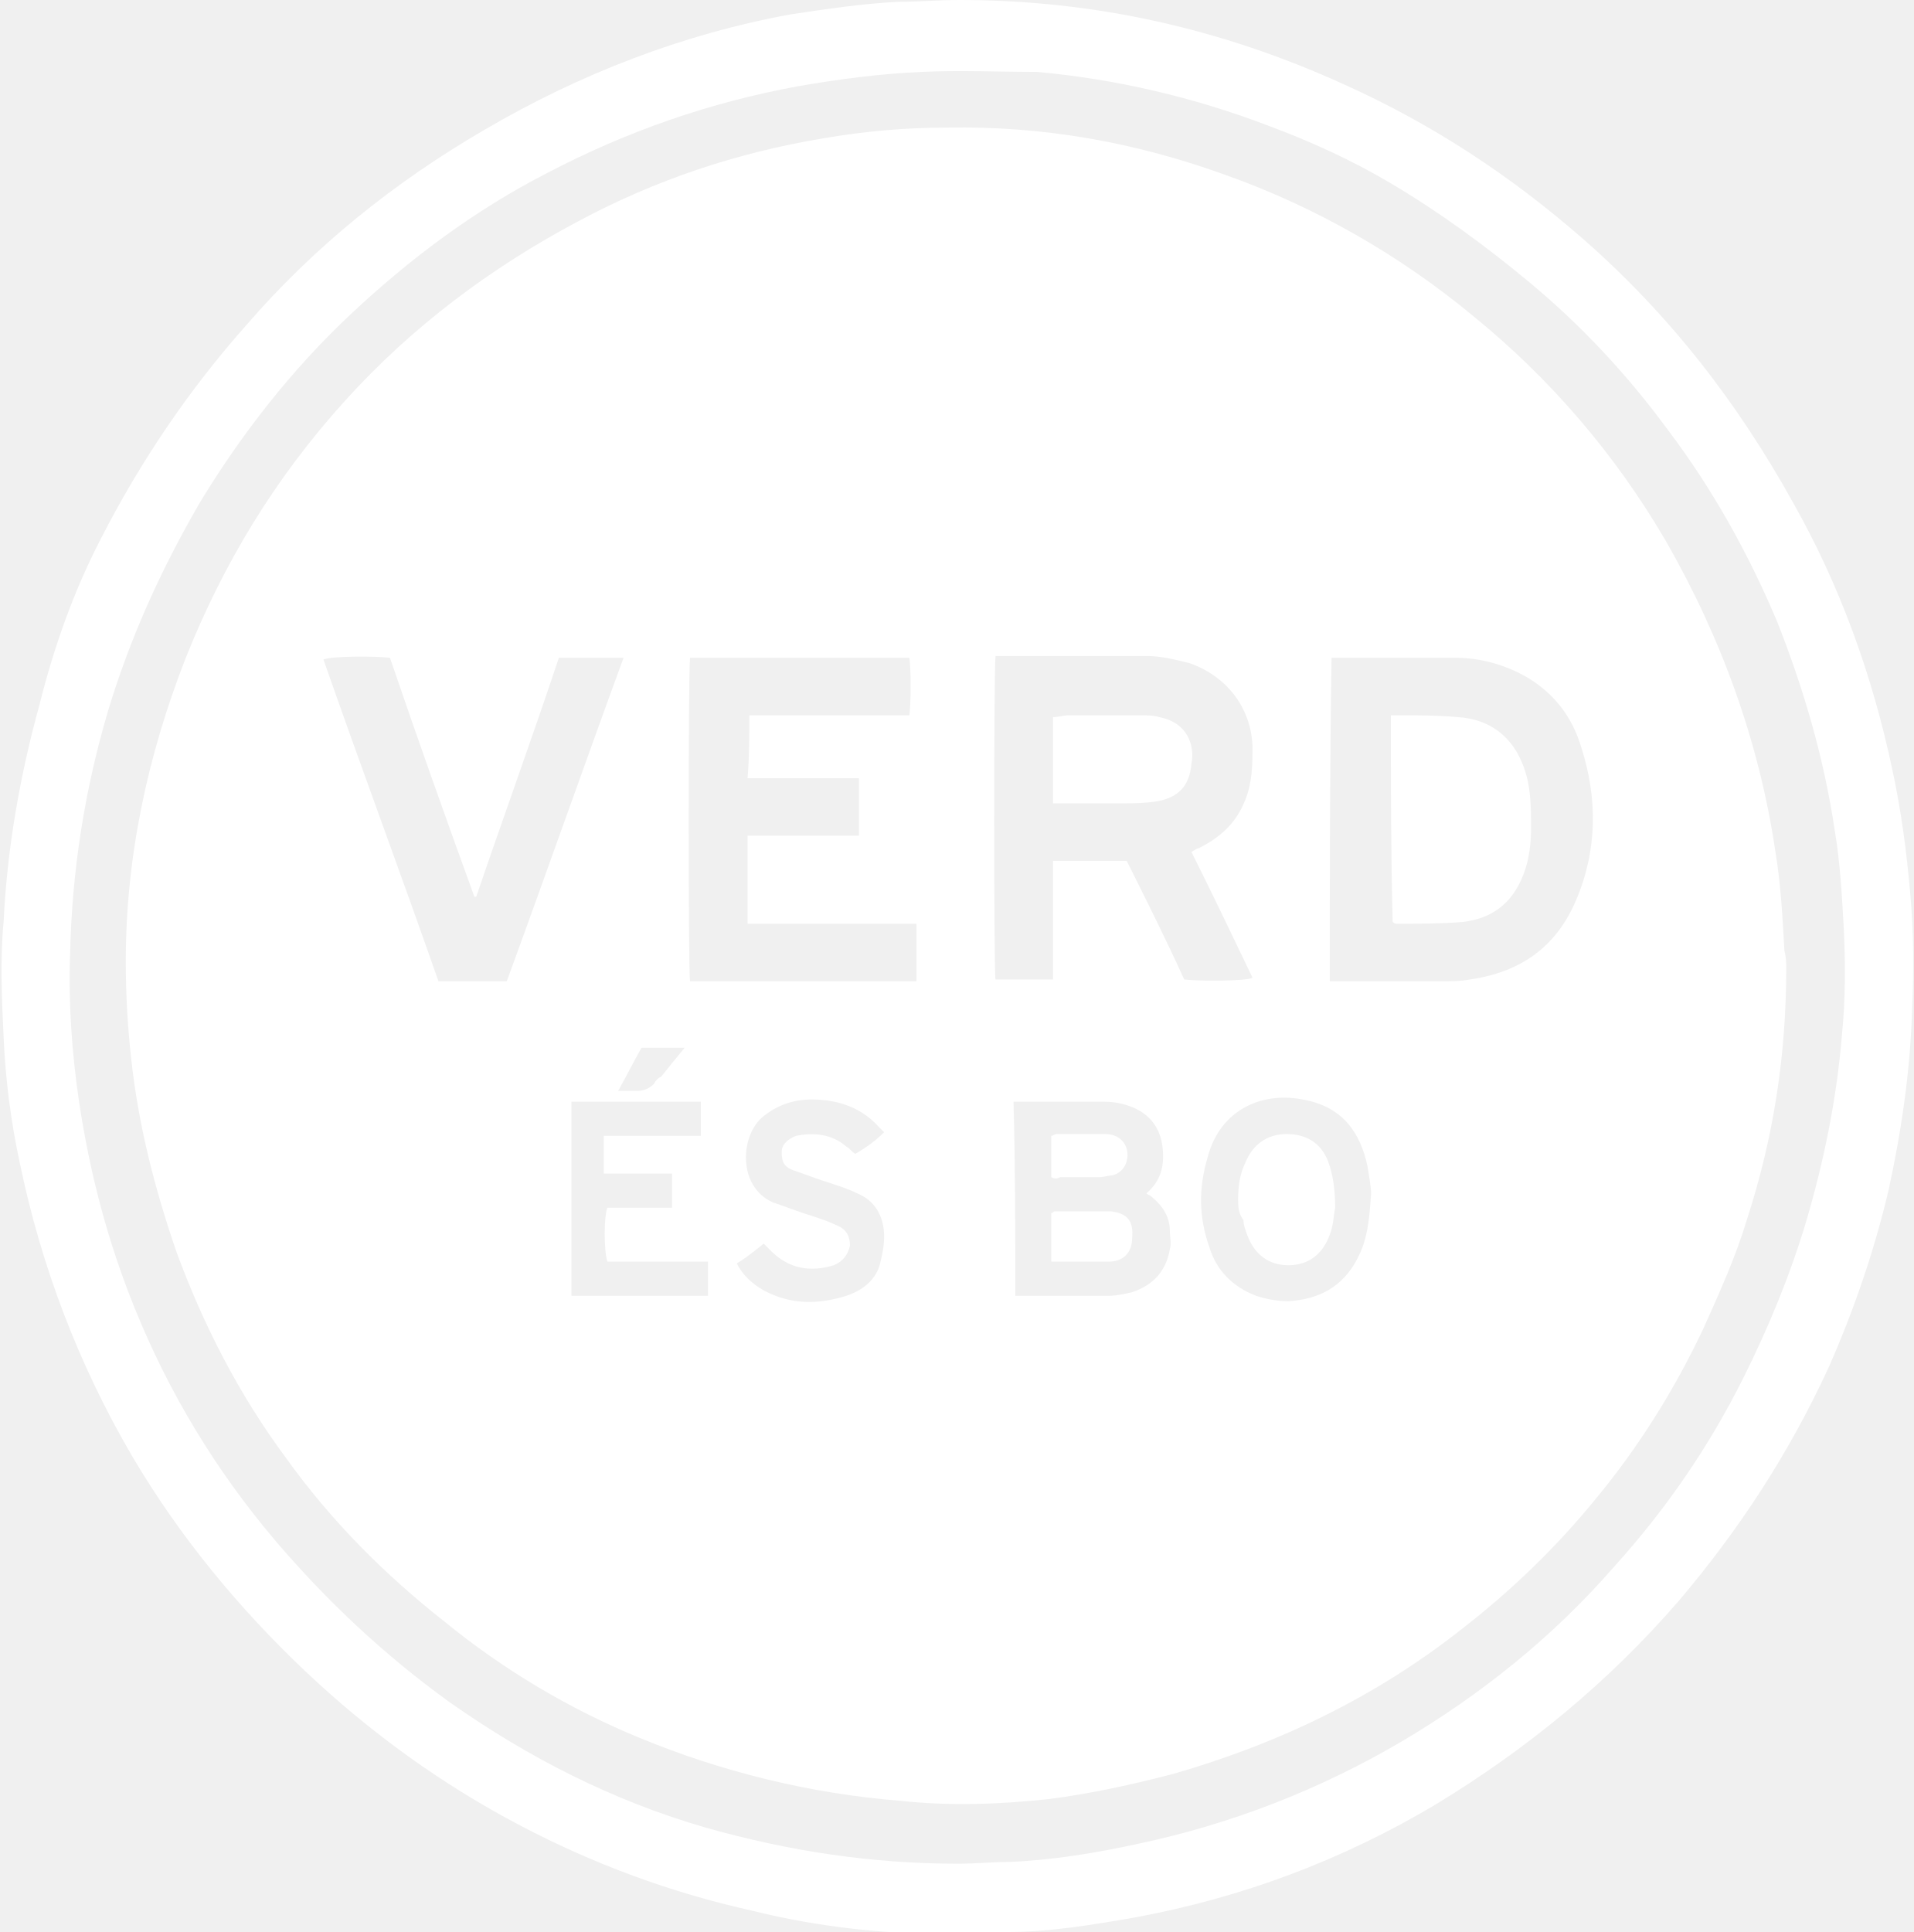
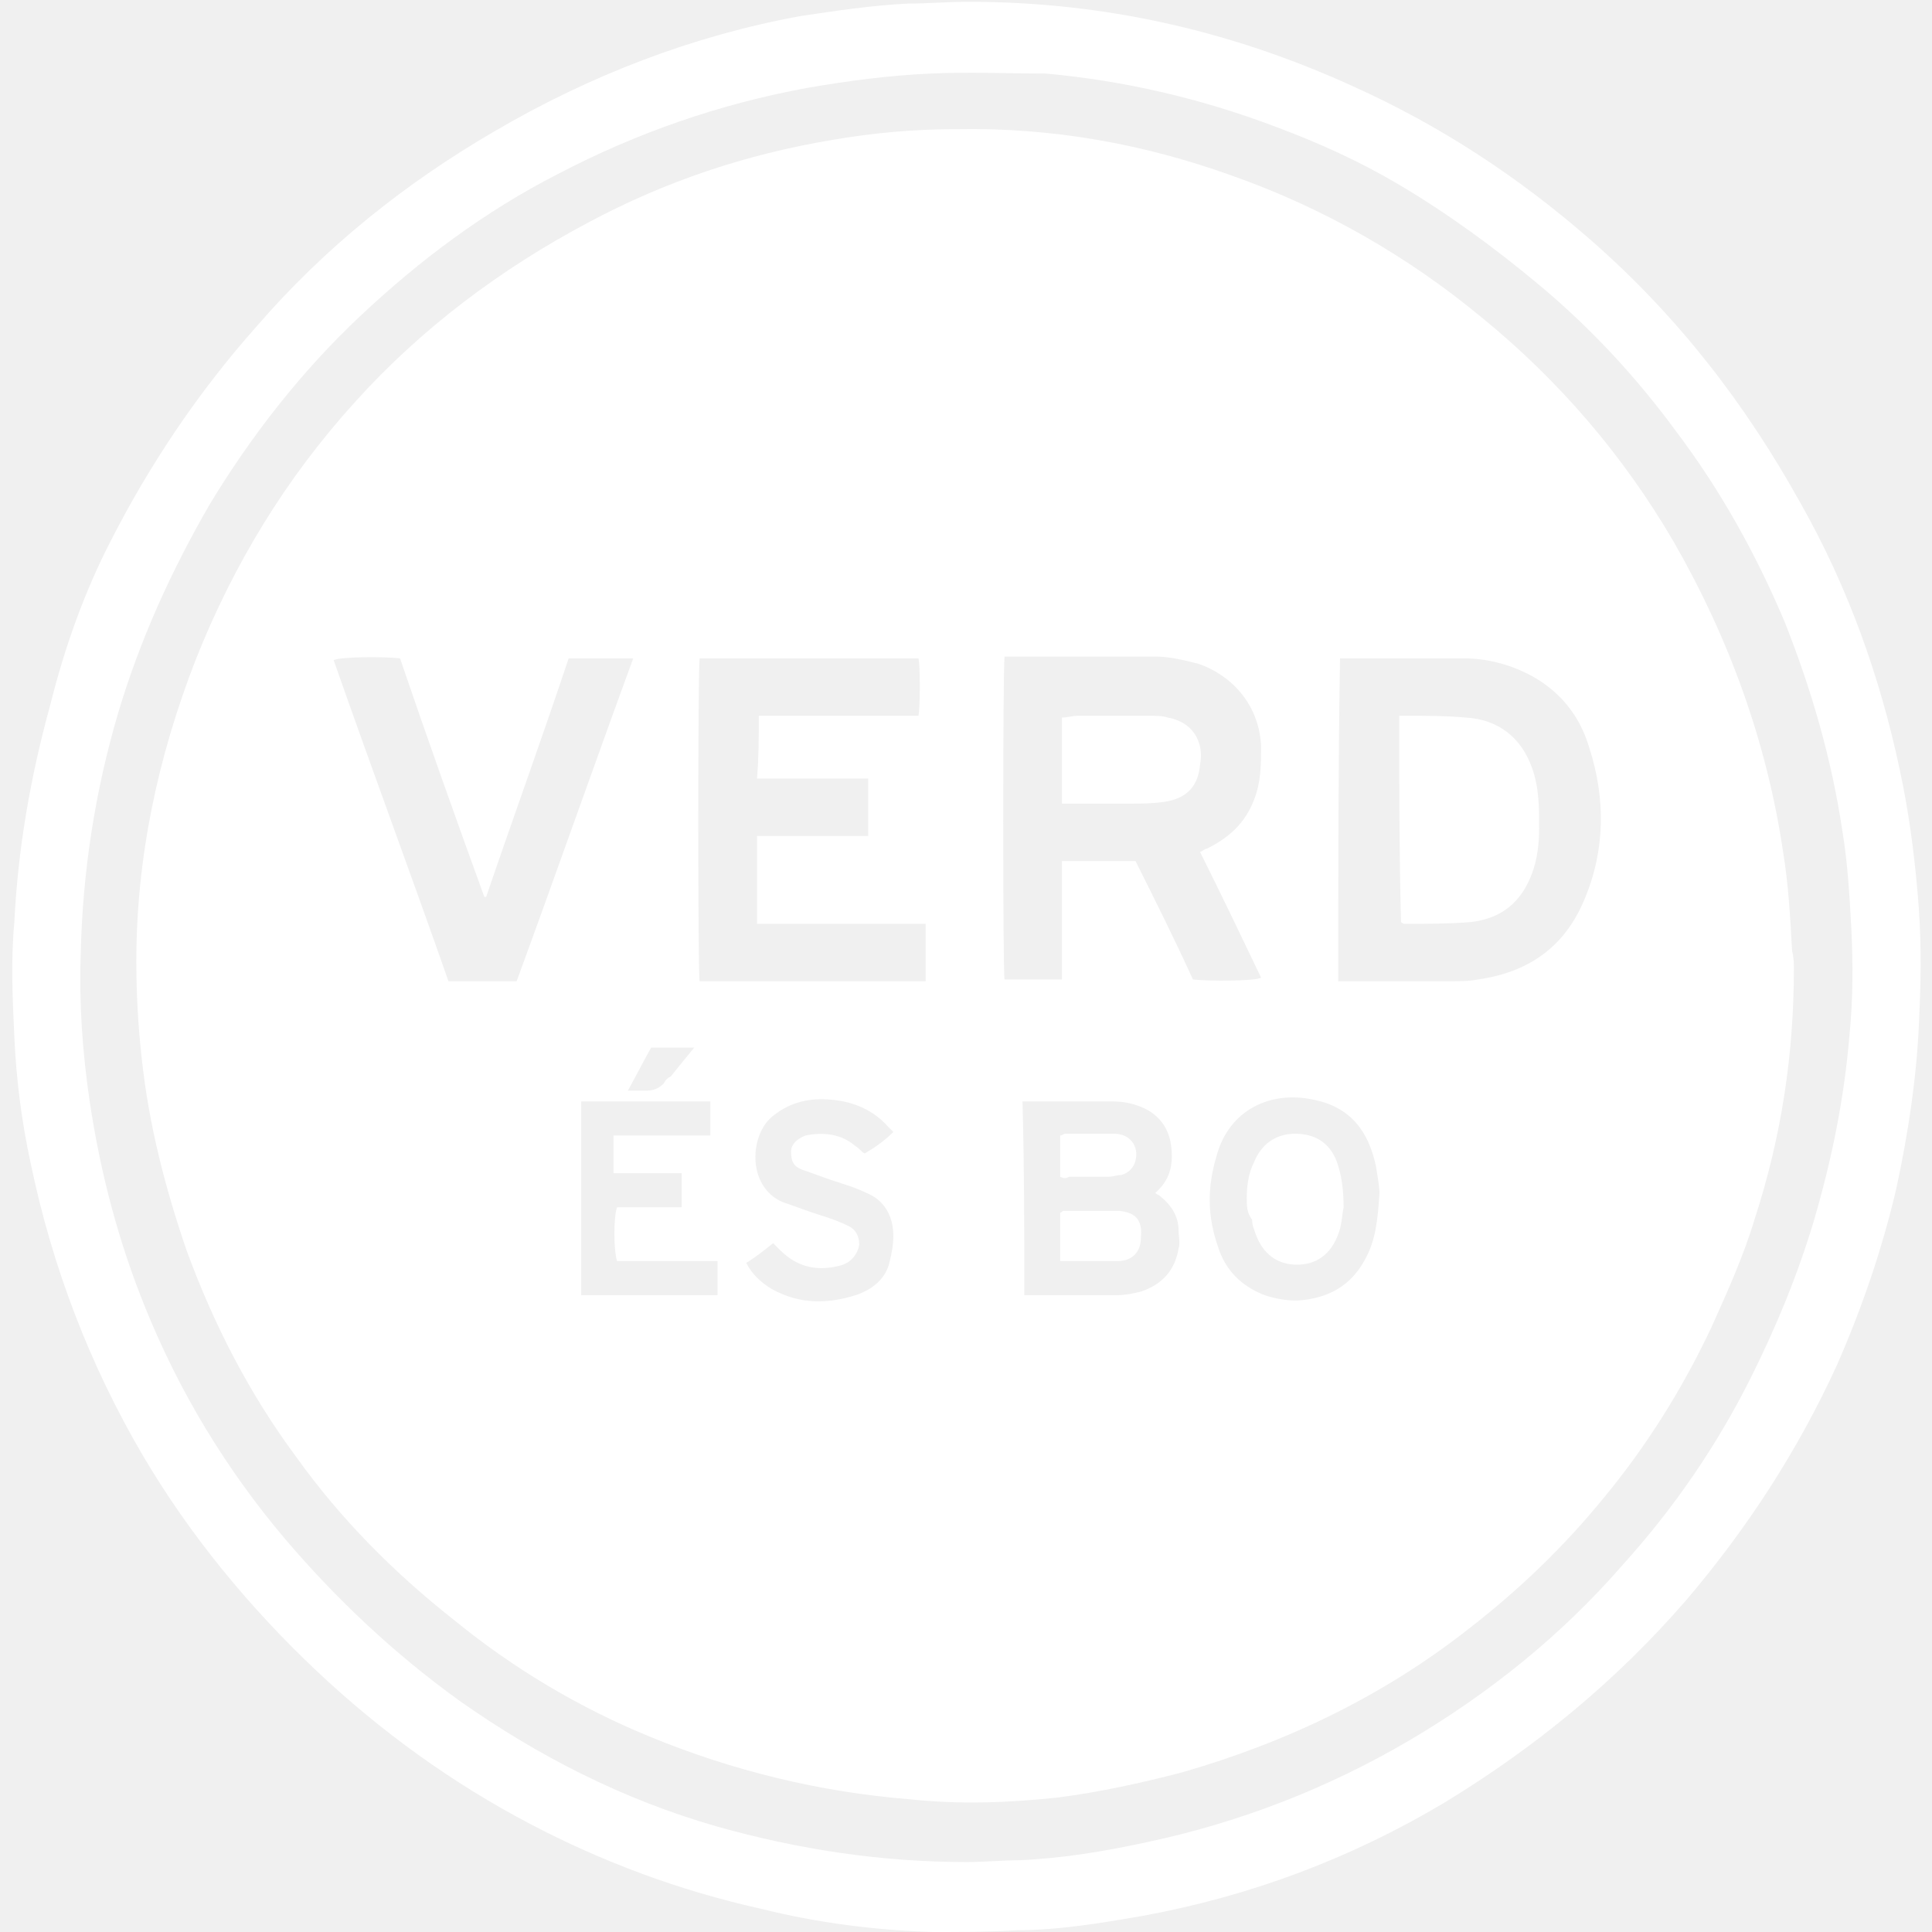
- <svg xmlns="http://www.w3.org/2000/svg" version="1.1" id="Capa_1" x="0px" y="0px" viewBox="0 0 106.5 107.5" style="enable-background:new 0 0 106.5 107.5;" xml:space="preserve">
+ <svg xmlns="http://www.w3.org/2000/svg" version="1.1" id="Capa_1" x="0px" y="0px" viewBox="0 0 107.7 107.7" style="enable-background:new 0 0 107.7 107.7;" xml:space="preserve">
  <style type="text/css">
	.st0{fill:#FFFFFF;}
</style>
  <g>
-     <path class="st0" d="M53.4,0c7.5,0,14.6,1.6,21.4,4.7c4.9,2.2,9.3,5.1,13.3,8.6c4.8,4.2,8.6,9.1,11.7,14.7   c2.6,4.6,4.4,9.6,5.5,14.8c0.5,2.3,0.8,4.6,1,6.9c0.2,2.2,0.2,4.4,0.1,6.6c-0.1,3.3-0.6,6.7-1.3,9.9c-0.8,3.4-1.9,6.6-3.3,9.8   c-2.2,4.8-5,9.1-8.4,13.1c-3.9,4.5-8.4,8.2-13.5,11.3c-5.2,3.1-10.8,5.2-16.8,6.3c-2.3,0.4-4.7,0.8-7,0.8c-1.6,0.1-3.1,0.1-4.7,0.1   c-3.2-0.1-6.4-0.5-9.6-1.3c-4.5-1-8.8-2.6-12.8-4.7c-4.4-2.3-8.4-5.2-12-8.6c-3.7-3.5-7-7.5-9.6-11.9c-3-5.1-5.1-10.6-6.3-16.4   c-0.5-2.3-0.8-4.7-0.9-7c-0.1-2.1-0.2-4.3,0-6.4c0.2-4.1,0.9-8.1,2-12.1C3,36,4.1,32.9,5.6,30c2.2-4.3,4.9-8.3,8.1-11.9   c3.8-4.4,8.3-8,13.3-10.9C32.3,4.1,38,1.9,44,0.8c2-0.3,4-0.6,6-0.7C51.1,0.1,52.2,0,53.4,0z M53.3,103.7c1,0,2-0.1,2.9-0.1   c2.4-0.1,4.8-0.5,7.1-1c5.2-1.1,10.1-3,14.7-5.7c4.4-2.6,8.4-5.8,11.8-9.7c2.9-3.2,5.3-6.7,7.2-10.5c1.4-2.8,2.6-5.7,3.5-8.7   c1-3.4,1.7-6.8,2-10.4c0.2-2,0.2-4,0.1-6c-0.1-1.8-0.2-3.6-0.5-5.4c-0.6-4-1.7-7.8-3.2-11.6c-1.6-3.8-3.6-7.4-6.1-10.7   c-2.2-3-4.8-5.8-7.7-8.2c-2.4-2-5-3.9-7.7-5.5c-2.2-1.3-4.4-2.3-6.8-3.2c-4.2-1.6-8.5-2.6-12.9-3C55.6,4,53.4,3.9,51.3,4   c-2.3,0.1-4.6,0.4-6.9,0.8c-4.9,0.9-9.5,2.5-13.9,4.8c-4.1,2.1-7.7,4.8-11,7.9c-3.3,3.1-6.1,6.7-8.4,10.5C8.9,31.8,7.2,35.6,6,39.6   c-1.3,4.4-2,8.9-2.1,13.5c-0.1,2.7,0.1,5.5,0.5,8.2C5,65.3,6,69.1,7.5,72.8c1.9,4.7,4.5,9,7.8,12.9c2.9,3.4,6.1,6.4,9.7,9   c4.4,3.1,9.1,5.5,14.3,7C43.9,103,48.5,103.7,53.3,103.7z" />
-     <path class="st0" d="M99.4,53.9c0,4.8-0.7,9.4-2.2,14c-0.6,2-1.5,4-2.4,6c-1.6,3.4-3.6,6.6-6,9.5c-2.2,2.7-4.7,5.1-7.4,7.2   c-4.8,3.8-10.2,6.4-16.1,8.1c-2.3,0.6-4.6,1.1-6.9,1.4c-2.8,0.3-5.5,0.4-8.3,0.1c-5-0.4-9.9-1.6-14.5-3.5   c-3.9-1.6-7.6-3.8-10.9-6.5c-3.3-2.6-6.3-5.6-8.8-9.1c-2.6-3.5-4.6-7.4-6.1-11.5c-1.2-3.5-2.1-7-2.5-10.7c-0.2-1.8-0.3-3.6-0.3-5.4   c0-5.8,1.2-11.4,3.3-16.8c2.1-5.3,5-10.1,8.9-14.4c3.7-4.1,8.1-7.4,13-10c4.3-2.3,8.8-3.8,13.6-4.6c2.3-0.4,4.6-0.6,6.9-0.6   c5.3-0.1,10.4,0.8,15.4,2.6c5.1,1.8,9.8,4.5,13.9,7.9c4.3,3.5,7.9,7.7,10.7,12.5c3.1,5.4,5.2,11.2,6.1,17.3   c0.3,1.8,0.4,3.7,0.5,5.5C99.4,53.3,99.4,53.6,99.4,53.9z M66.3,47.4c0.2-0.1,0.3-0.2,0.4-0.2c1.2-0.6,2.1-1.4,2.6-2.7   c0.4-1,0.4-2,0.4-3c-0.1-2.2-1.5-3.9-3.5-4.6c-0.8-0.2-1.6-0.4-2.4-0.4c-2.6,0-5.3,0-7.9,0c-0.2,0-0.3,0-0.5,0   c-0.1,0.8-0.1,17.7,0,18c1.1,0,2.1,0,3.2,0c0-2.2,0-4.4,0-6.6c1.4,0,2.8,0,4.1,0c1.1,2.2,2.2,4.4,3.2,6.6c0.8,0.1,3.5,0.1,3.8-0.1   C68.6,52.1,67.5,49.8,66.3,47.4z M74,54.6c0.2,0,0.3,0,0.5,0c1.9,0,3.8,0,5.7,0c0.5,0,1.1,0,1.6-0.1c2.8-0.4,4.8-1.8,5.9-4.4   c1.2-2.8,1.2-5.7,0.3-8.5c-0.5-1.7-1.5-3-3-3.9c-1.2-0.7-2.6-1.1-4-1.1c-2.2,0-4.3,0-6.5,0c-0.1,0-0.3,0-0.4,0   C74,42.6,74,48.6,74,54.6z M41.7,39.8c3,0,5.9,0,8.9,0c0.1-0.5,0.1-2.8,0-3.2c-4.1,0-8.1,0-12.2,0c-0.1,0.7-0.1,17.6,0,18   c4.2,0,8.4,0,12.6,0c0-1.1,0-2.1,0-3.2c-3.1,0-6.2,0-9.4,0c0-1.7,0-3.3,0-4.9c2.1,0,4.1,0,6.2,0c0-1.1,0-2.1,0-3.2   c-2.1,0-4.1,0-6.2,0C41.7,42.1,41.7,41,41.7,39.8z M21.7,36.6c-0.8-0.1-3.3-0.1-3.7,0.1c2.1,6,4.3,11.9,6.4,17.9c1.3,0,2.5,0,3.8,0   c2.2-6,4.3-12,6.5-18c-1.2,0-2.4,0-3.6,0c-1.5,4.5-3.1,8.9-4.6,13.3c0,0-0.1,0-0.1,0C24.8,45.5,23.2,41,21.7,36.6z M56.5,72.1   c0.2,0,0.3,0,0.4,0c1.6,0,3.2,0,4.8,0c0.4,0,0.9-0.1,1.3-0.2c1.2-0.4,1.9-1.2,2.1-2.4c0.1-0.3,0-0.7,0-1c0-0.8-0.4-1.4-1-1.9   c-0.1-0.1-0.2-0.1-0.3-0.2c0.8-0.7,1-1.5,0.9-2.5c-0.1-1.1-0.7-1.9-1.7-2.3c-0.5-0.2-1-0.3-1.6-0.3c-1.5,0-3,0-4.5,0   c-0.2,0-0.3,0-0.5,0C56.5,64.9,56.5,68.5,56.5,72.1z M76.3,66.4c0-0.3-0.1-0.9-0.2-1.5c-0.4-1.9-1.4-3.3-3.5-3.7   c-2.3-0.5-4.7,0.5-5.4,3.2c-0.5,1.7-0.5,3.3,0.1,5c0.4,1.3,1.3,2.2,2.6,2.7c0.6,0.2,1.2,0.3,1.8,0.3c1.7-0.1,3-0.8,3.8-2.3   C76.1,69,76.2,67.9,76.3,66.4z M31.8,61.3c0,3.6,0,7.2,0,10.8c2.6,0,5.1,0,7.6,0c0-0.6,0-1.2,0-1.9c-1.9,0-3.7,0-5.6,0   c-0.2-0.6-0.2-2.5,0-3c1.2,0,2.4,0,3.6,0c0-0.7,0-1.3,0-1.9c-1.3,0-2.5,0-3.8,0c0-0.7,0-1.4,0-2.1c1.8,0,3.6,0,5.4,0   c0-0.7,0-1.3,0-1.9C36.7,61.3,34.3,61.3,31.8,61.3z M49.2,63c-0.1-0.1-0.2-0.2-0.3-0.3c-0.8-0.9-1.9-1.4-3.2-1.5   c-1.1-0.1-2.2,0.1-3.2,0.9c-1.3,1-1.5,3.9,0.5,4.8c0.6,0.2,1.1,0.4,1.7,0.6c0.6,0.2,1.3,0.4,1.9,0.7c0.5,0.2,0.7,0.6,0.7,1.1   c-0.1,0.5-0.4,0.9-0.9,1.1c-1.3,0.4-2.5,0.2-3.5-0.8c-0.1-0.1-0.2-0.2-0.4-0.4c-0.5,0.4-1,0.8-1.5,1.1c0.3,0.6,0.8,1.1,1.5,1.5   c1.5,0.8,3,0.8,4.6,0.3c0.9-0.3,1.7-0.9,1.9-1.9c0.1-0.4,0.2-0.9,0.2-1.4c0-1.1-0.5-2-1.5-2.4c-0.6-0.3-1.3-0.5-1.9-0.7   c-0.6-0.2-1.1-0.4-1.7-0.6c-0.5-0.2-0.6-0.5-0.6-1c0-0.4,0.3-0.7,0.8-0.9c1-0.2,2-0.1,2.8,0.6c0.2,0.1,0.3,0.3,0.5,0.4   C48.3,63.8,48.8,63.4,49.2,63z M34.4,60.7c0.4,0,0.7,0,1,0c0.4,0,0.7-0.1,1-0.4c0.1-0.2,0.2-0.3,0.4-0.4c0.4-0.5,0.8-1,1.3-1.6   c-0.8,0-1.6,0-2.4,0C35.3,59,34.9,59.8,34.4,60.7z" />
-     <path class="st0" d="M58.6,44.7c0-1.6,0-3.2,0-4.8c0.3,0,0.6-0.1,0.9-0.1c1.3,0,2.6,0,3.9,0c0.4,0,0.8,0,1.1,0.1   c1.6,0.3,2,1.6,1.8,2.6c-0.1,1.2-0.7,1.9-2,2.1c-0.7,0.1-1.3,0.1-2,0.1c-1.1,0-2.3,0-3.4,0C58.9,44.7,58.8,44.7,58.6,44.7z" />
-     <path class="st0" d="M77.4,39.8c0.1,0,0.3,0,0.4,0c1.1,0,2.2,0,3.3,0.1c1.8,0.1,3.1,1.1,3.7,2.8c0.4,1.1,0.4,2.2,0.4,3.4   c0,0.8-0.1,1.7-0.4,2.5c-0.6,1.6-1.7,2.5-3.4,2.7c-1.2,0.1-2.5,0.1-3.7,0.1c0,0-0.1,0-0.2-0.1C77.4,47.5,77.4,43.7,77.4,39.8z" />
-     <path class="st0" d="M58.5,70.2c0-0.9,0-1.8,0-2.7c0.1,0,0.1-0.1,0.2-0.1c1,0,2.1,0,3.1,0c0.9,0.1,1.3,0.5,1.2,1.5   c0,0.8-0.5,1.3-1.3,1.3c-1,0-2,0-3,0C58.7,70.2,58.6,70.2,58.5,70.2z" />
-     <path class="st0" d="M58.5,65.5c0-0.2,0-0.3,0-0.5c0-0.6,0-1.2,0-1.8c0.1,0,0.2-0.1,0.3-0.1c0.9,0,1.8,0,2.7,0   c0.9,0,1.4,0.7,1.2,1.5c-0.1,0.4-0.4,0.7-0.8,0.8c-0.2,0-0.5,0.1-0.7,0.1c-0.7,0-1.4,0-2.2,0C58.8,65.6,58.7,65.6,58.5,65.5z" />
-     <path class="st0" d="M68.9,66.7c0-0.7,0.1-1.4,0.4-2c0.4-1,1.2-1.6,2.3-1.6c1.1,0,1.9,0.5,2.3,1.5c0.3,0.8,0.4,1.7,0.4,2.6   c-0.1,0.5-0.1,1-0.3,1.5c-0.4,1.1-1.2,1.7-2.3,1.7c-1.1,0-1.9-0.6-2.3-1.7c-0.1-0.3-0.2-0.5-0.2-0.8C68.9,67.5,68.9,67.1,68.9,66.7   z" />
+     <path class="st0" d="M54,0.1c7.5,0,14.6,1.6,21.4,4.7c4.9,2.2,9.3,5.1,13.3,8.6c4.8,4.2,8.6,9.1,11.7,14.7   c2.6,4.6,4.4,9.6,5.5,14.8c0.5,2.3,0.8,4.6,1,6.9c0.2,2.2,0.2,4.4,0.1,6.6c-0.1,3.3-0.6,6.7-1.3,9.9c-0.8,3.4-1.9,6.6-3.3,9.8   c-2.2,4.8-5,9.1-8.4,13.1c-3.9,4.5-8.4,8.2-13.5,11.3c-5.2,3.1-10.8,5.2-16.8,6.3c-2.3,0.4-4.7,0.8-7,0.8c-1.6,0.1-3.1,0.1-4.7,0.1   c-3.2-0.1-6.4-0.5-9.6-1.3c-4.5-1-8.8-2.6-12.8-4.7c-4.4-2.3-8.4-5.2-12-8.6c-3.7-3.5-7-7.5-9.6-11.9c-3-5.1-5.1-10.6-6.3-16.4   c-0.5-2.3-0.8-4.7-0.9-7c-0.1-2.1-0.2-4.3,0-6.4c0.2-4.1,0.9-8.1,2-12.1c0.8-3.2,1.9-6.3,3.4-9.2c2.2-4.3,4.9-8.3,8.1-11.9   c3.8-4.4,8.3-8,13.3-10.9c5.3-3.1,11-5.3,17-6.4c2-0.3,4-0.6,6-0.7C51.7,0.2,52.8,0.1,54,0.1z M53.9,103.8c1,0,2-0.1,2.9-0.1   c2.4-0.1,4.8-0.5,7.1-1c5.2-1.1,10.1-3,14.7-5.7c4.4-2.6,8.4-5.8,11.8-9.7c2.9-3.2,5.3-6.7,7.2-10.5c1.4-2.8,2.6-5.7,3.5-8.7   c1-3.4,1.7-6.8,2-10.4c0.2-2,0.2-4,0.1-6c-0.1-1.8-0.2-3.6-0.5-5.4c-0.6-4-1.7-7.8-3.2-11.6c-1.6-3.8-3.6-7.4-6.1-10.7   c-2.2-3-4.8-5.8-7.7-8.2c-2.4-2-5-3.9-7.7-5.5C75.8,9,73.6,8,71.2,7.1c-4.2-1.6-8.5-2.6-12.9-3c-2.1,0-4.3-0.1-6.4,0   c-2.3,0.1-4.6,0.4-6.9,0.8c-4.9,0.9-9.5,2.5-13.9,4.8c-4.1,2.1-7.7,4.8-11,7.9s-6.1,6.7-8.4,10.5c-2.2,3.8-3.9,7.6-5.1,11.6   c-1.3,4.4-2,8.9-2.1,13.5c-0.1,2.7,0.1,5.5,0.5,8.2c0.6,4,1.6,7.8,3.1,11.5c1.9,4.7,4.5,9,7.8,12.9c2.9,3.4,6.1,6.4,9.7,9   c4.4,3.1,9.1,5.5,14.3,7C44.5,103.1,49.1,103.8,53.9,103.8z" />
+     <path class="st0" d="M100,54c0,4.8-0.7,9.4-2.2,14c-0.6,2-1.5,4-2.4,6c-1.6,3.4-3.6,6.6-6,9.5c-2.2,2.7-4.7,5.1-7.4,7.2   c-4.8,3.8-10.2,6.4-16.1,8.1c-2.3,0.6-4.6,1.1-6.9,1.4c-2.8,0.3-5.5,0.4-8.3,0.1c-5-0.4-9.9-1.6-14.5-3.5   c-3.9-1.6-7.6-3.8-10.9-6.5c-3.3-2.6-6.3-5.6-8.8-9.1c-2.6-3.5-4.6-7.4-6.1-11.5c-1.2-3.5-2.1-7-2.5-10.7c-0.2-1.8-0.3-3.6-0.3-5.4   c0-5.8,1.2-11.4,3.3-16.8c2.1-5.3,5-10.1,8.9-14.4c3.7-4.1,8.1-7.4,13-10c4.3-2.3,8.8-3.8,13.6-4.6c2.3-0.4,4.6-0.6,6.9-0.6   C58.6,7.1,63.7,8,68.7,9.8c5.1,1.8,9.8,4.5,13.9,7.9c4.3,3.5,7.9,7.7,10.7,12.5c3.1,5.4,5.2,11.2,6.1,17.3c0.3,1.8,0.4,3.7,0.5,5.5   C100,53.4,100,53.7,100,54z M66.9,47.5c0.2-0.1,0.3-0.2,0.4-0.2c1.2-0.6,2.1-1.4,2.6-2.7c0.4-1,0.4-2,0.4-3   c-0.1-2.2-1.5-3.9-3.5-4.6c-0.8-0.2-1.6-0.4-2.4-0.4c-2.6,0-5.3,0-7.9,0c-0.2,0-0.3,0-0.5,0c-0.1,0.8-0.1,17.7,0,18   c1.1,0,2.1,0,3.2,0c0-2.2,0-4.4,0-6.6c1.4,0,2.8,0,4.1,0c1.1,2.2,2.2,4.4,3.2,6.6c0.8,0.1,3.5,0.1,3.8-0.1   C69.2,52.2,68.1,49.9,66.9,47.5z M74.6,54.7c0.2,0,0.3,0,0.5,0c1.9,0,3.8,0,5.7,0c0.5,0,1.1,0,1.6-0.1c2.8-0.4,4.8-1.8,5.9-4.4   c1.2-2.8,1.2-5.7,0.3-8.5c-0.5-1.7-1.5-3-3-3.9c-1.2-0.7-2.6-1.1-4-1.1c-2.2,0-4.3,0-6.5,0c-0.1,0-0.3,0-0.4,0   C74.6,42.7,74.6,48.7,74.6,54.7z M42.3,39.9c3,0,5.9,0,8.9,0c0.1-0.5,0.1-2.8,0-3.2c-4.1,0-8.1,0-12.2,0c-0.1,0.7-0.1,17.6,0,18   c4.2,0,8.4,0,12.6,0c0-1.1,0-2.1,0-3.2c-3.1,0-6.2,0-9.4,0c0-1.7,0-3.3,0-4.9c2.1,0,4.1,0,6.2,0c0-1.1,0-2.1,0-3.2   c-2.1,0-4.1,0-6.2,0C42.3,42.2,42.3,41.1,42.3,39.9z M22.3,36.7c-0.8-0.1-3.3-0.1-3.7,0.1c2.1,6,4.3,11.9,6.4,17.9   c1.3,0,2.5,0,3.8,0c2.2-6,4.3-12,6.5-18c-1.2,0-2.4,0-3.6,0c-1.5,4.5-3.1,8.9-4.6,13.3H27C25.4,45.6,23.8,41.1,22.3,36.7z    M57.1,72.2c0.2,0,0.3,0,0.4,0c1.6,0,3.2,0,4.8,0c0.4,0,0.9-0.1,1.3-0.2c1.2-0.4,1.9-1.2,2.1-2.4c0.1-0.3,0-0.7,0-1   c0-0.8-0.4-1.4-1-1.9c-0.1-0.1-0.2-0.1-0.3-0.2c0.8-0.7,1-1.5,0.9-2.5c-0.1-1.1-0.7-1.9-1.7-2.3c-0.5-0.2-1-0.3-1.6-0.3   c-1.5,0-3,0-4.5,0c-0.2,0-0.3,0-0.5,0C57.1,65,57.1,68.6,57.1,72.2z M76.9,66.5c0-0.3-0.1-0.9-0.2-1.5c-0.4-1.9-1.4-3.3-3.5-3.7   c-2.3-0.5-4.7,0.5-5.4,3.2c-0.5,1.7-0.5,3.3,0.1,5c0.4,1.3,1.3,2.2,2.6,2.7c0.6,0.2,1.2,0.3,1.8,0.3c1.7-0.1,3-0.8,3.8-2.3   C76.7,69.1,76.8,68,76.9,66.5z M32.4,61.4c0,3.6,0,7.2,0,10.8c2.6,0,5.1,0,7.6,0c0-0.6,0-1.2,0-1.9c-1.9,0-3.7,0-5.6,0   c-0.2-0.6-0.2-2.5,0-3c1.2,0,2.4,0,3.6,0c0-0.7,0-1.3,0-1.9c-1.3,0-2.5,0-3.8,0c0-0.7,0-1.4,0-2.1c1.8,0,3.6,0,5.4,0   c0-0.7,0-1.3,0-1.9C37.3,61.4,34.9,61.4,32.4,61.4z M49.8,63.1c-0.1-0.1-0.2-0.2-0.3-0.3c-0.8-0.9-1.9-1.4-3.2-1.5   c-1.1-0.1-2.2,0.1-3.2,0.9c-1.3,1-1.5,3.9,0.5,4.8c0.6,0.2,1.1,0.4,1.7,0.6c0.6,0.2,1.3,0.4,1.9,0.7c0.5,0.2,0.7,0.6,0.7,1.1   c-0.1,0.5-0.4,0.9-0.9,1.1c-1.3,0.4-2.5,0.2-3.5-0.8c-0.1-0.1-0.2-0.2-0.4-0.4c-0.5,0.4-1,0.8-1.5,1.1c0.3,0.6,0.8,1.1,1.5,1.5   c1.5,0.8,3,0.8,4.6,0.3c0.9-0.3,1.7-0.9,1.9-1.9c0.1-0.4,0.2-0.9,0.2-1.4c0-1.1-0.5-2-1.5-2.4c-0.6-0.3-1.3-0.5-1.9-0.7   c-0.6-0.2-1.1-0.4-1.7-0.6c-0.5-0.2-0.6-0.5-0.6-1c0-0.4,0.3-0.7,0.8-0.9c1-0.2,2-0.1,2.8,0.6c0.2,0.1,0.3,0.3,0.5,0.4   C48.9,63.9,49.4,63.5,49.8,63.1z M35,60.8c0.4,0,0.7,0,1,0c0.4,0,0.7-0.1,1-0.4c0.1-0.2,0.2-0.3,0.4-0.4c0.4-0.5,0.8-1,1.3-1.6   c-0.8,0-1.6,0-2.4,0C35.9,59.1,35.5,59.9,35,60.8z" />
+     <path class="st0" d="M59.2,44.8c0-1.6,0-3.2,0-4.8c0.3,0,0.6-0.1,0.9-0.1c1.3,0,2.6,0,3.9,0c0.4,0,0.8,0,1.1,0.1   c1.6,0.3,2,1.6,1.8,2.6c-0.1,1.2-0.7,1.9-2,2.1c-0.7,0.1-1.3,0.1-2,0.1c-1.1,0-2.3,0-3.4,0C59.5,44.8,59.4,44.8,59.2,44.8z" />
+     <path class="st0" d="M78,39.9c0.1,0,0.3,0,0.4,0c1.1,0,2.2,0,3.3,0.1c1.8,0.1,3.1,1.1,3.7,2.8c0.4,1.1,0.4,2.2,0.4,3.4   c0,0.8-0.1,1.7-0.4,2.5c-0.6,1.6-1.7,2.5-3.4,2.7c-1.2,0.1-2.5,0.1-3.7,0.1c0,0-0.1,0-0.2-0.1C78,47.6,78,43.8,78,39.9z" />
+     <path class="st0" d="M59.1,70.3c0-0.9,0-1.8,0-2.7c0.1,0,0.1-0.1,0.2-0.1c1,0,2.1,0,3.1,0c0.9,0.1,1.3,0.5,1.2,1.5   c0,0.8-0.5,1.3-1.3,1.3c-1,0-2,0-3,0C59.3,70.3,59.2,70.3,59.1,70.3z" />
+     <path class="st0" d="M59.1,65.6c0-0.2,0-0.3,0-0.5c0-0.6,0-1.2,0-1.8c0.1,0,0.2-0.1,0.3-0.1c0.9,0,1.8,0,2.7,0s1.4,0.7,1.2,1.5   c-0.1,0.4-0.4,0.7-0.8,0.8c-0.2,0-0.5,0.1-0.7,0.1c-0.7,0-1.4,0-2.2,0C59.4,65.7,59.3,65.7,59.1,65.6z" />
+     <path class="st0" d="M69.5,66.8c0-0.7,0.1-1.4,0.4-2c0.4-1,1.2-1.6,2.3-1.6c1.1,0,1.9,0.5,2.3,1.5c0.3,0.8,0.4,1.7,0.4,2.6   c-0.1,0.5-0.1,1-0.3,1.5c-0.4,1.1-1.2,1.7-2.3,1.7c-1.1,0-1.9-0.6-2.3-1.7c-0.1-0.3-0.2-0.5-0.2-0.8C69.5,67.6,69.5,67.2,69.5,66.8   z" />
  </g>
</svg>
